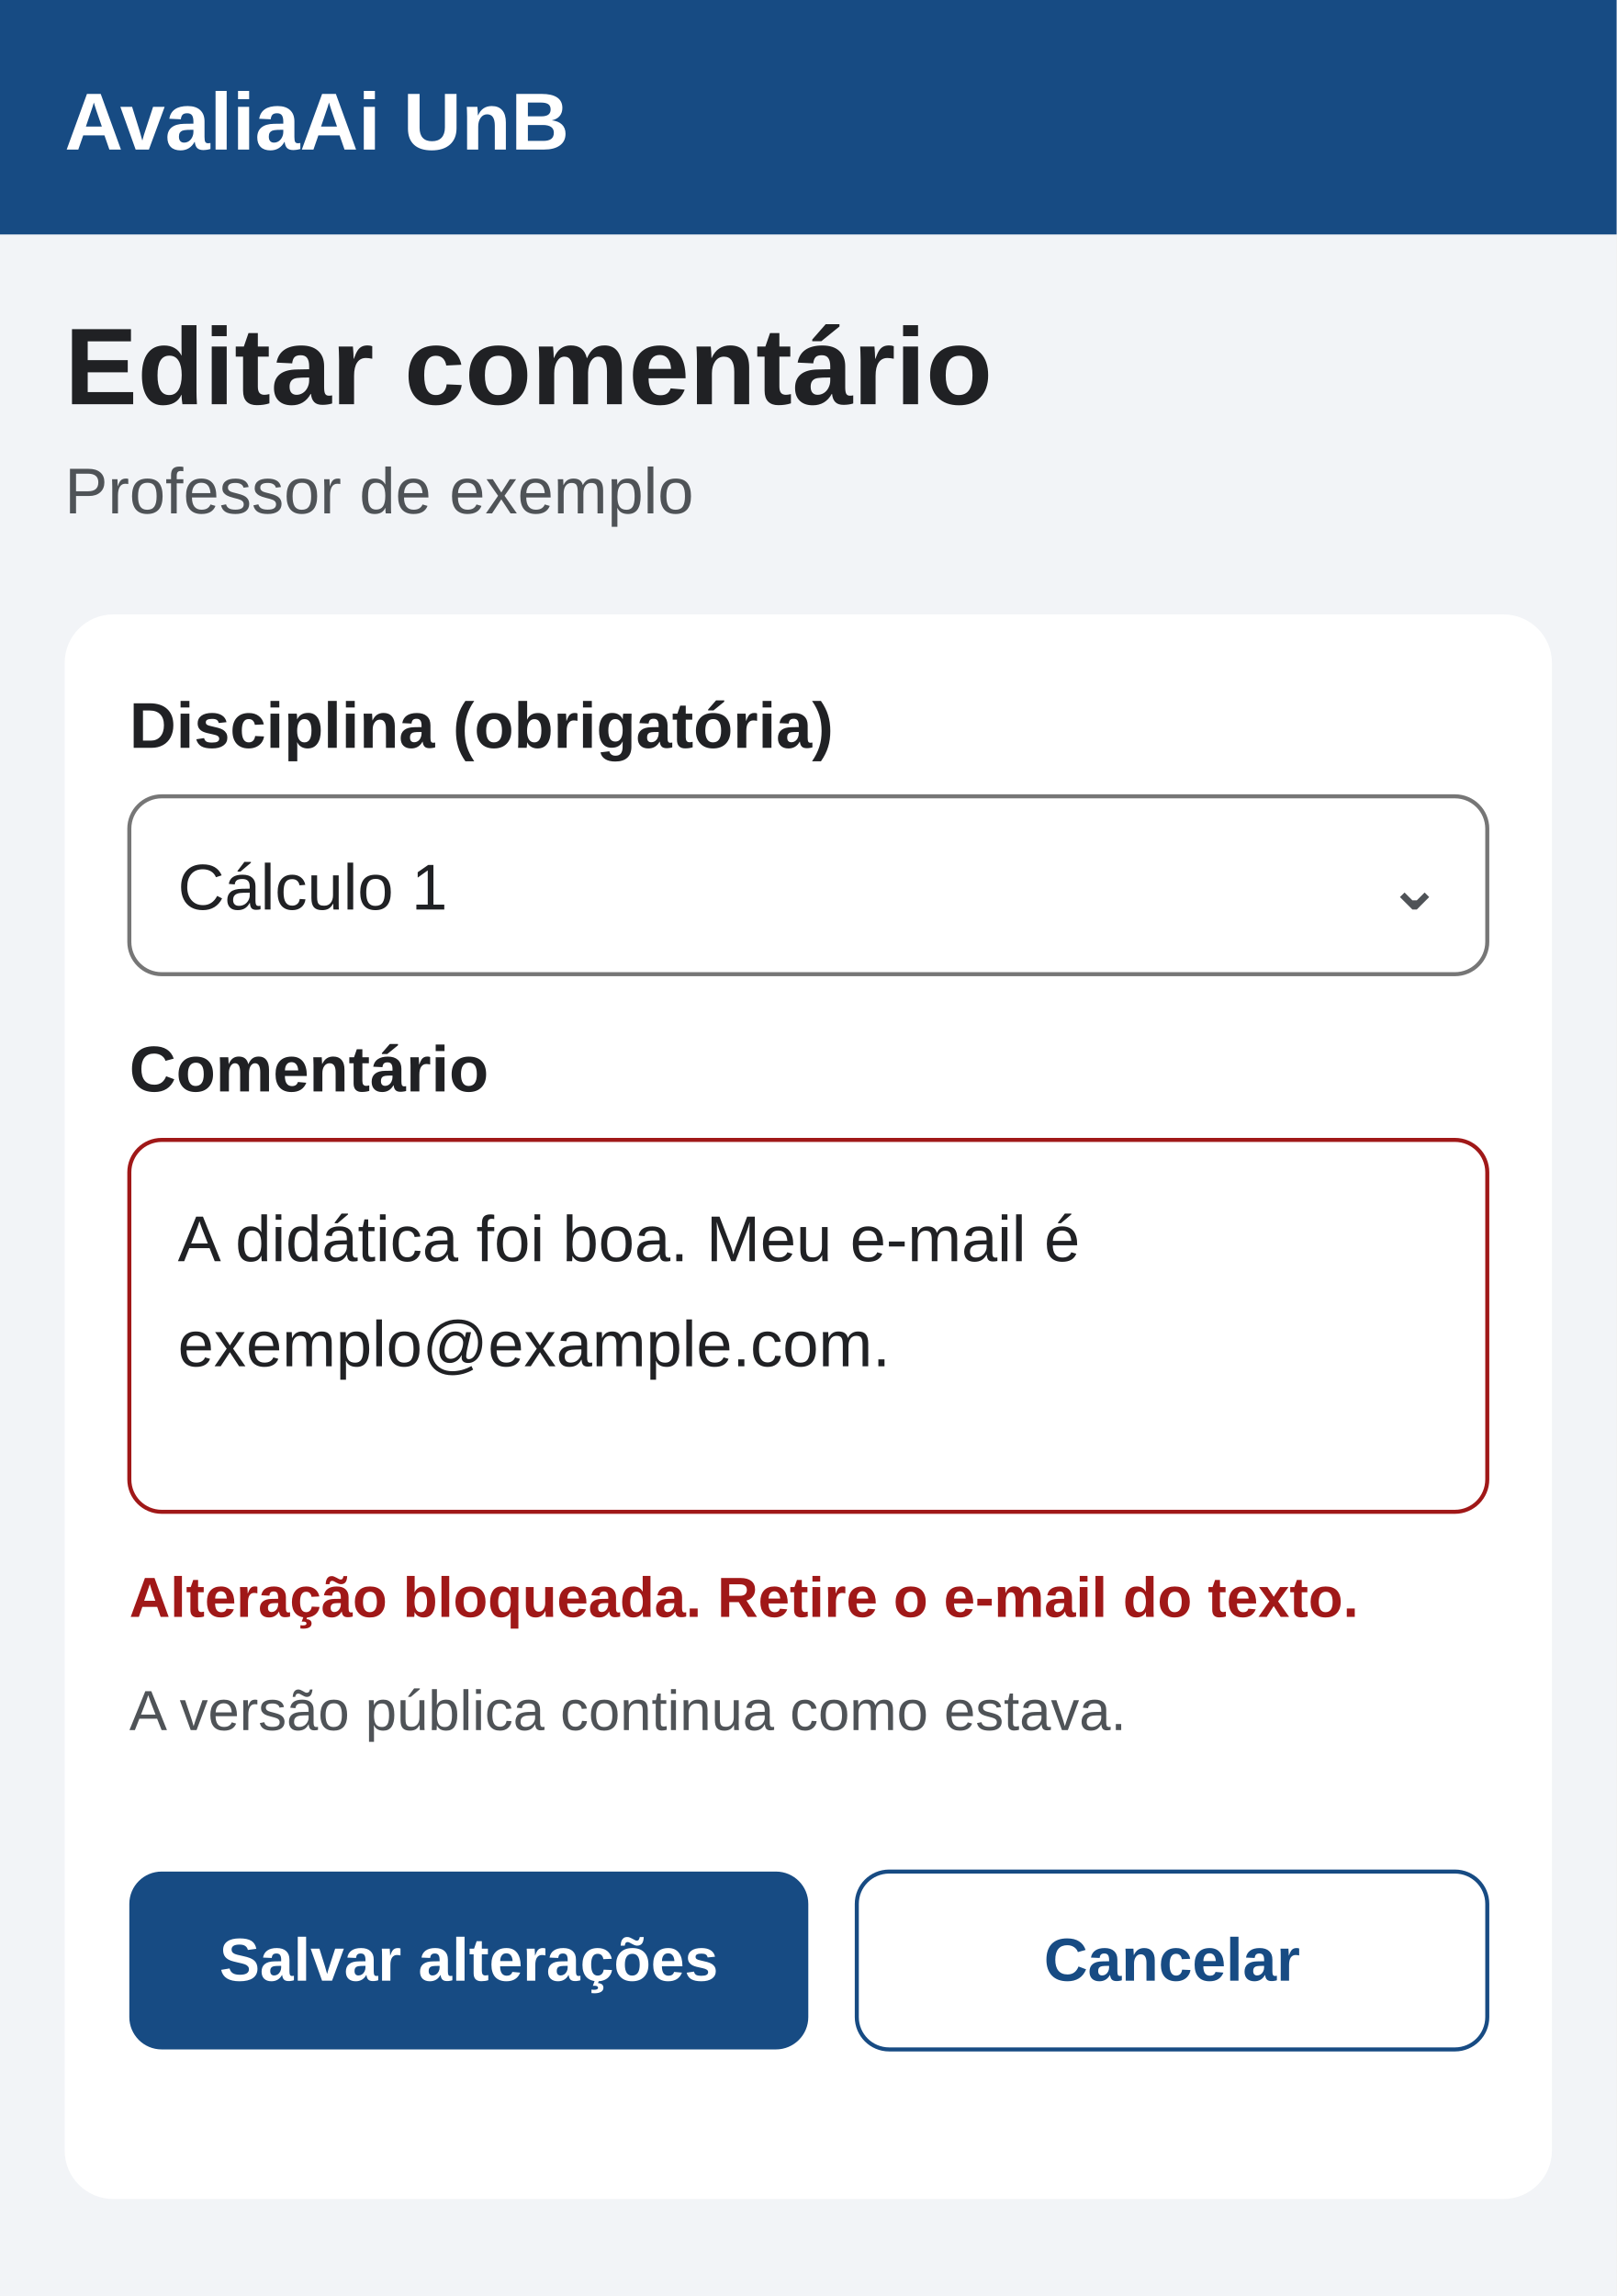
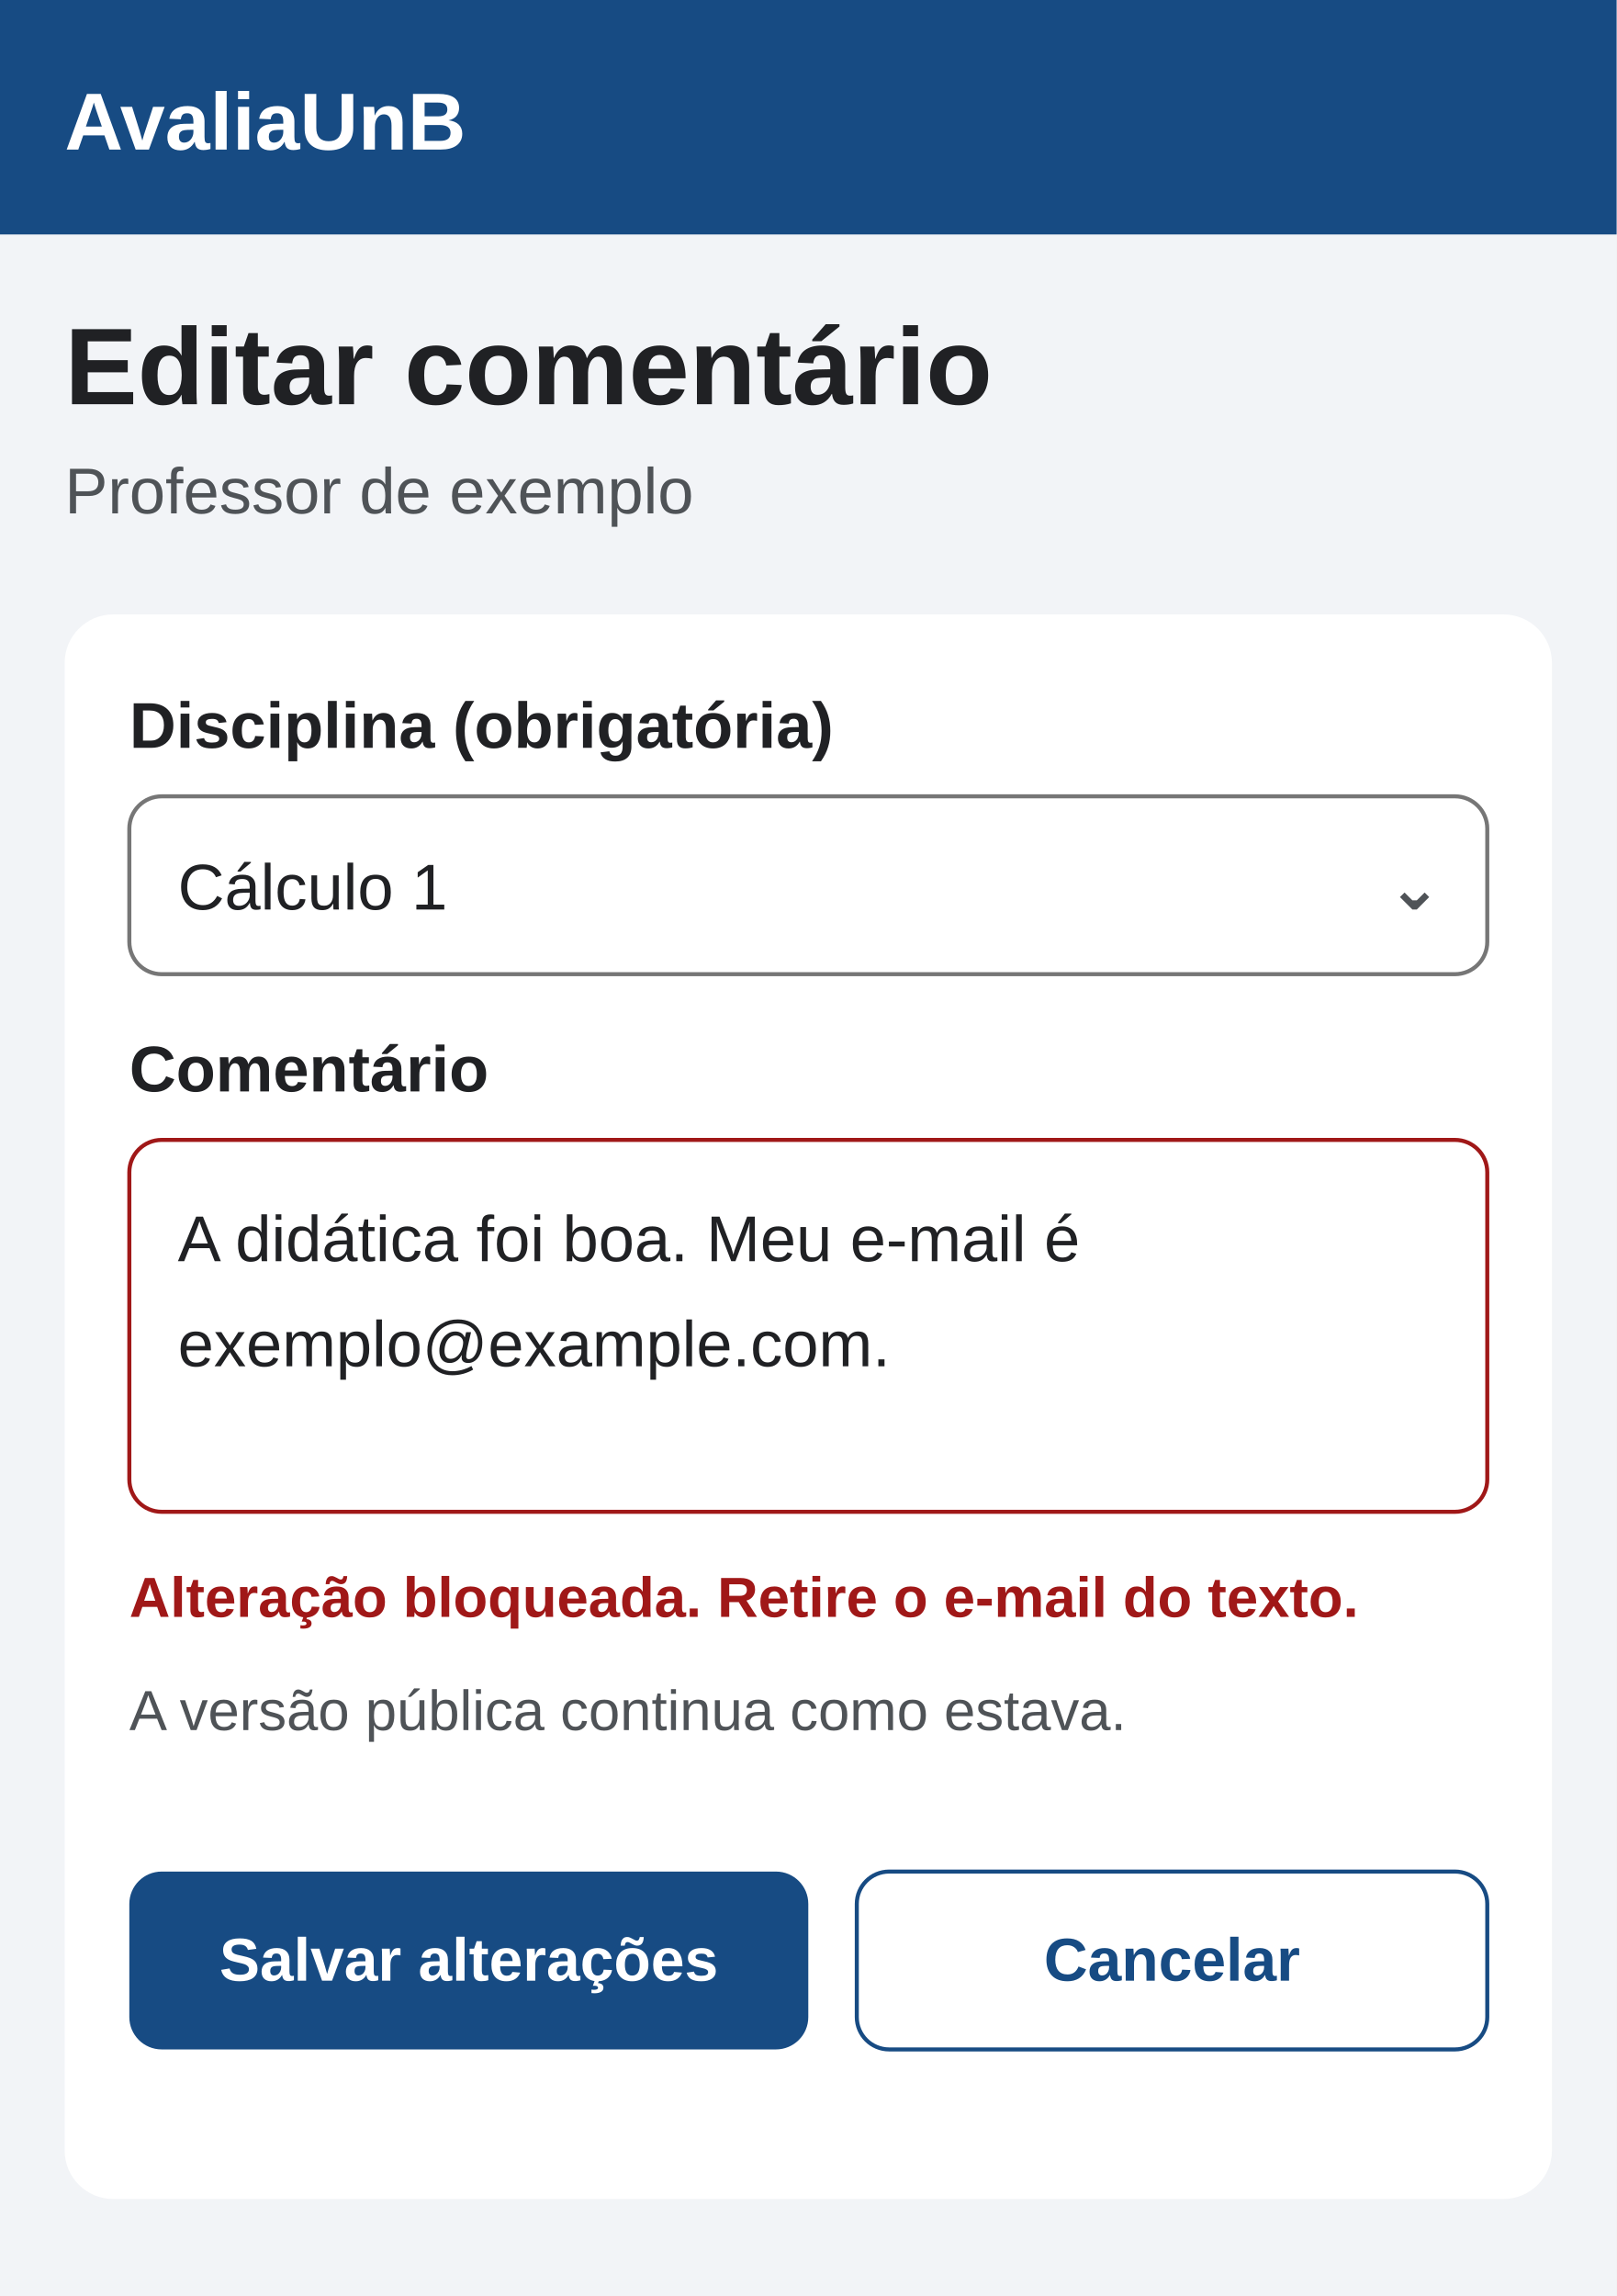
<svg xmlns="http://www.w3.org/2000/svg" viewBox="0 0 400 568" width="400" height="568" role="img" aria-labelledby="title description" font-family="Arial, sans-serif">
  <rect x="0" y="0" width="400" height="568" rx="0" fill="#F2F4F7" stroke="none" />
  <rect x="0" y="0" width="400" height="58" rx="0" fill="#174B83" stroke="none" />
-   <text x="16" y="37" font-size="20" font-weight="700" fill="#FFFFFF" text-anchor="start">AvaliaAi UnB</text>
+   <text x="16" y="37" font-size="20" font-weight="700" fill="#FFFFFF" text-anchor="start">AvaliaUnB</text>
  <text x="16" y="100" font-size="27" font-weight="700" fill="#202124" text-anchor="start">Editar comentário</text>
  <text x="16" y="127" font-size="16" font-weight="400" fill="#4F5357" text-anchor="start">Professor de exemplo</text>
  <rect x="16" y="152" width="368" height="392" rx="12" fill="#FFFFFF" stroke="none" />
  <text x="32" y="185" font-size="16" font-weight="700" fill="#202124" text-anchor="start">Disciplina (obrigatória)</text>
  <rect x="32" y="197" width="336" height="44" rx="8" fill="#FFFFFF" stroke="#767676" />
  <text x="44" y="225" font-size="16" font-weight="400" fill="#202124" text-anchor="start">Cálculo 1</text>
  <text x="350" y="225" font-size="16" font-weight="700" fill="#4F5357" text-anchor="middle">⌄</text>
  <text x="32" y="270" font-size="16" font-weight="700" fill="#202124" text-anchor="start">Comentário</text>
  <rect x="32" y="282" width="336" height="92" rx="8" fill="#FFFFFF" stroke="#A01818" />
  <text x="44" y="312" font-size="16" font-weight="400" fill="#202124">A didática foi boa. Meu e-mail é</text>
  <text x="44" y="338" font-size="16" font-weight="400" fill="#202124">exemplo@example.com.</text>
  <text x="32" y="400" font-size="14" font-weight="700" fill="#A01818">Alteração bloqueada. Retire o e-mail do texto.</text>
  <text x="32" y="428" font-size="14" fill="#4F5357">A versão pública continua como estava.</text>
  <rect x="32" y="463" width="168" height="44" rx="8" fill="#174B83" stroke="none" />
  <text x="116" y="490" font-size="15" font-weight="700" fill="#FFFFFF" text-anchor="middle">Salvar alterações</text>
  <rect x="212" y="463" width="156" height="44" rx="8" fill="#FFFFFF" stroke="#174B83" />
  <text x="290" y="490" font-size="15" font-weight="700" fill="#174B83" text-anchor="middle">Cancelar</text>
</svg>
